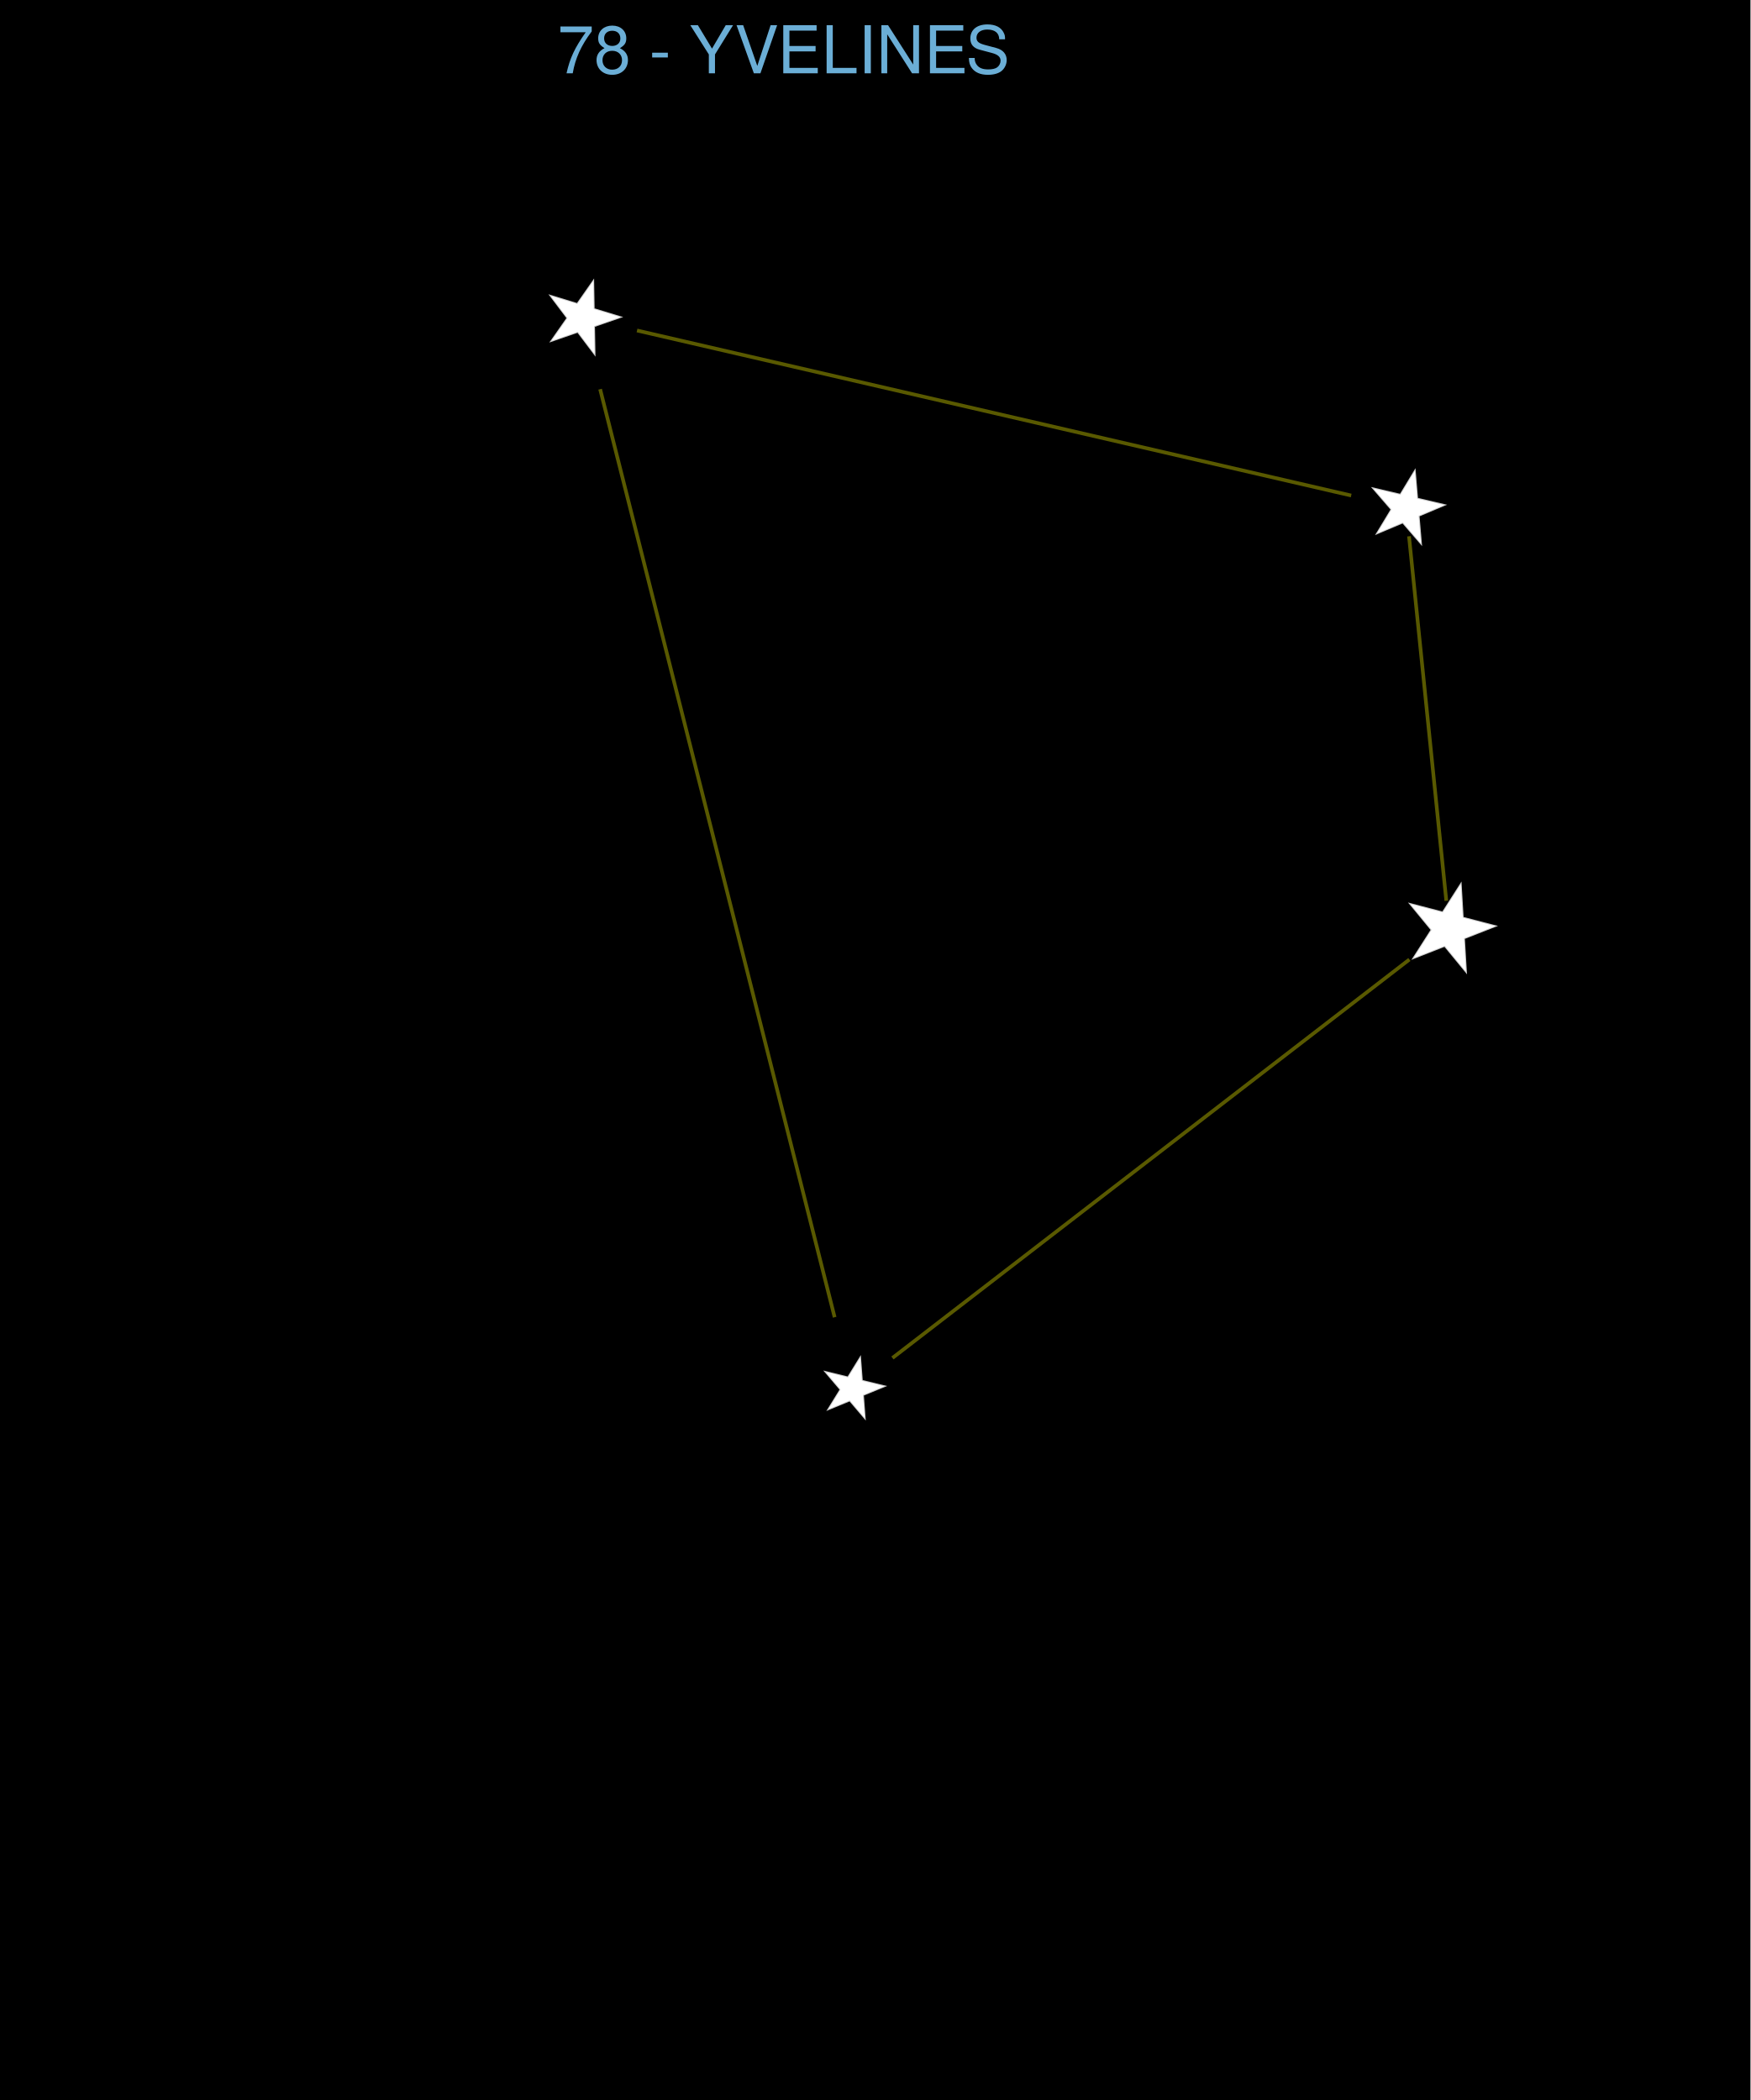
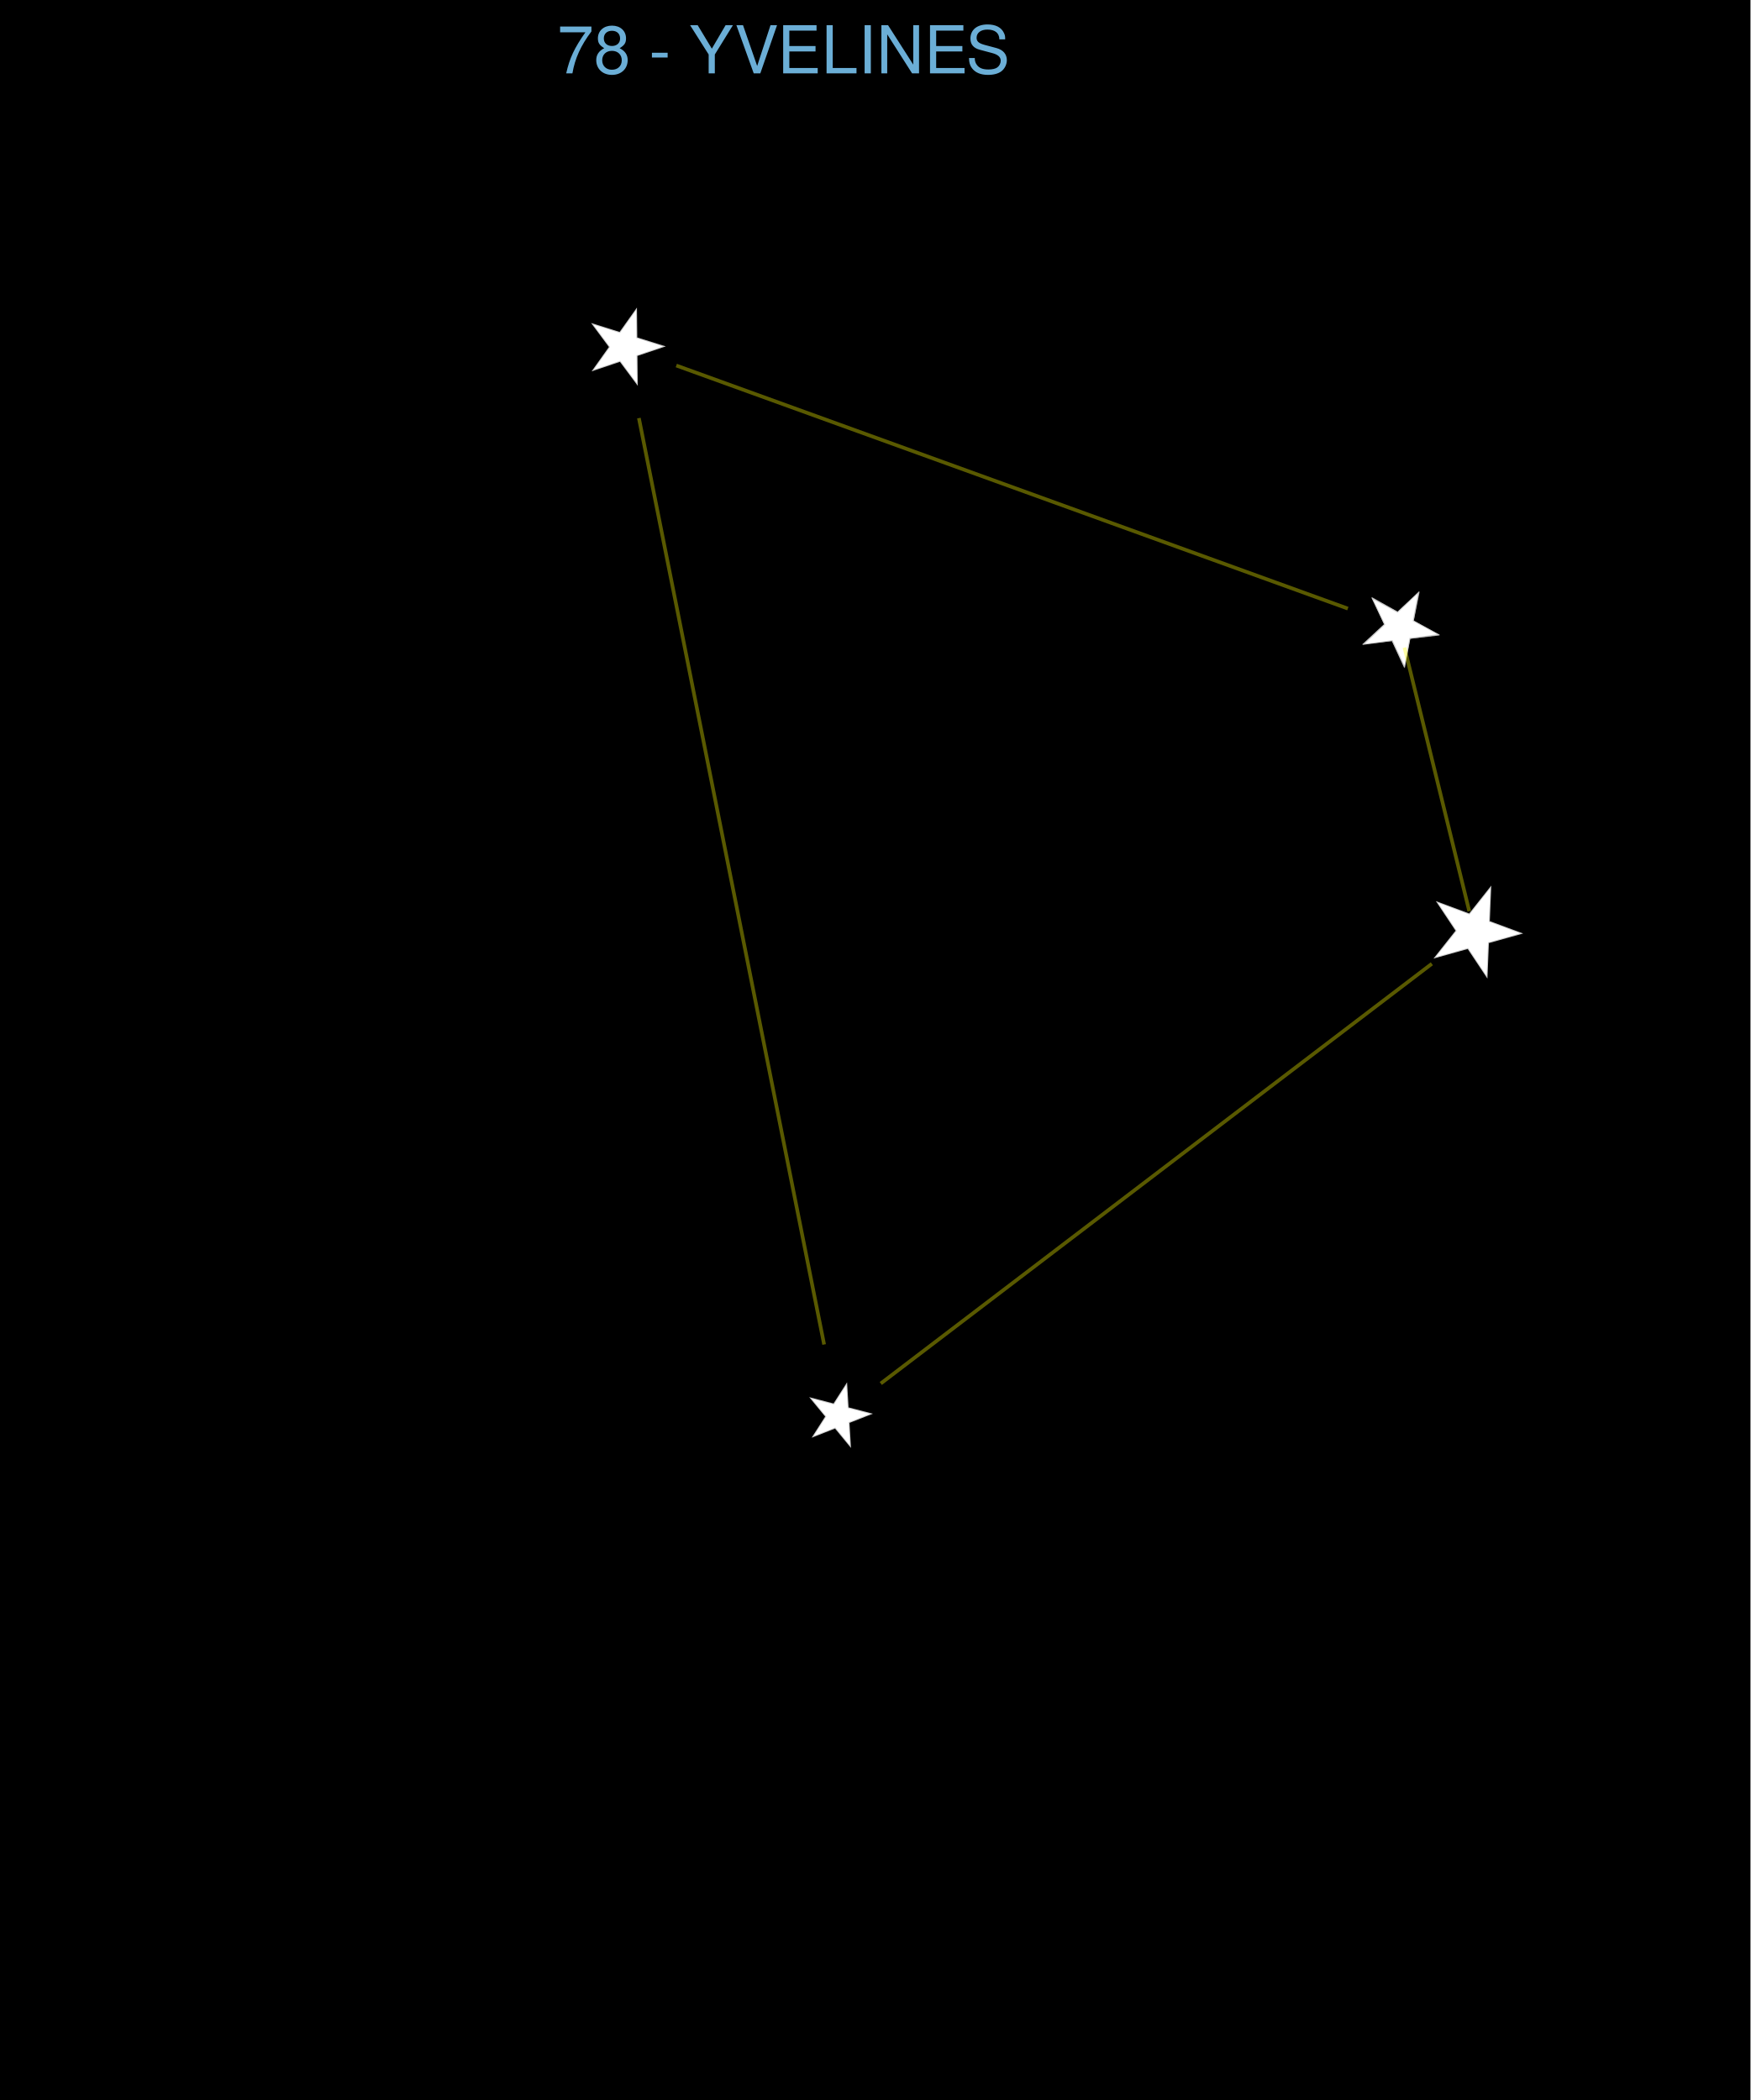
- <svg xmlns="http://www.w3.org/2000/svg" viewBox="0,0,955,1146" width="955" height="1146" style="width: 100%; height: auto;">
-   <rect width="955" height="1146" fill="black" />
+ <svg xmlns="http://www.w3.org/2000/svg" viewBox="0,0,954,1144.8" width="954" height="1144.8" style="width: 100%; height: auto;">
+   <rect width="954" height="1144.8" fill="black" />
  <g stroke="#000" stroke-opacity="0.2">
-     <path d="M0,-18.877L4.238,-5.833L17.953,-5.833L6.857,2.228L11.095,15.271L8.881784197001252e-16,7.21L-11.095,15.271L-6.857,2.228L-17.953,-5.833L-4.238,-5.833Z" transform="translate(465.1981,757.7942)rotate(13.65401)" fill="white" class="commune" />
-     <path d="M0,-22.448L5.04,-6.937L21.349,-6.937L8.155,2.65L13.195,18.161L8.881784197001252e-16,8.574L-13.195,18.161L-8.155,2.65L-21.349,-6.937L-5.04,-6.937Z" transform="translate(317.5754,173.4287)rotate(16.96391)" fill="white" class="commune" />
-     <path d="M0,-22.448L5.04,-6.937L21.349,-6.937L8.155,2.65L13.195,18.161L8.881784197001252e-16,8.574L-13.195,18.161L-8.155,2.65L-21.349,-6.937L-5.04,-6.937Z" transform="translate(767.1537,277.3448)rotate(13.14177)" fill="white" class="commune" />
-     <path d="M0,-26.696L5.994,-8.249L25.389,-8.249L9.698,3.151L15.691,21.597L1.7763568394002505e-15,10.197L-15.691,21.597L-9.698,3.151L-25.389,-8.249L-5.994,-8.249Z" transform="translate(790.6391,506.8726)rotate(14.59518)" fill="white" class="commune" />
+     <path d="M0,-18.877L4.238,-5.833L17.953,-5.833L6.857,2.228L11.095,15.271L8.881784197001252e-16,7.21L-11.095,15.271L-6.857,2.228L-17.953,-5.833L-4.238,-5.833Z" transform="translate(456.9165,771.7985)rotate(14.58702)" fill="white" class="commune" />
+     <path d="M0,-22.448L5.04,-6.937L21.349,-6.937L8.155,2.65L13.195,18.161L8.881784197001252e-16,8.574L-13.195,18.161L-8.155,2.65L-21.349,-6.937L-5.04,-6.937Z" transform="translate(340.4325,189.0684)rotate(17.39248)" fill="white" class="commune" />
+     <path d="M0,-22.448L5.04,-6.937L21.349,-6.937L8.155,2.65L13.195,18.161L8.881784197001252e-16,8.574L-13.195,18.161L-8.155,2.65L-21.349,-6.937L-5.04,-6.937Z" transform="translate(762.743,341.958)rotate(29.39118)" fill="white" class="commune" />
+     <path d="M0,-22.448L5.04,-6.937L21.349,-6.937L8.155,2.65L13.195,18.161L8.881784197001252e-16,8.574L-13.195,18.161L-8.155,2.65L-21.349,-6.937L-5.04,-6.937Z" transform="translate(762.743,341.958)rotate(28.62506)" fill="white" class="commune" />
+     <path d="M0,-26.696L5.994,-8.249L25.389,-8.249L9.698,3.151L15.691,21.597L1.7763568394002505e-15,10.197L-15.691,21.597L-9.698,3.151L-25.389,-8.249L-5.994,-8.249Z" transform="translate(803.4678,507.7862)rotate(20.37216)" fill="white" class="commune" />
  </g>
-   <text class="text" y="40" x="427.5" text-anchor="middle" font-size="36" font-family="Helvetica" fill="#6baed6">78 - YVELINES</text>
-   <line x1="347.547" y1="180.356" x2="737.182" y2="270.417" stroke="yellow" opacity="0.35" stroke-width="2" />
-   <line x1="768.719" y1="292.647" x2="789.073" y2="491.571" stroke="yellow" opacity="0.35" stroke-width="2" />
-   <line x1="768.943" y1="523.601" x2="486.894" y2="741.066" stroke="yellow" opacity="0.35" stroke-width="2" />
-   <line x1="455.357" y1="718.837" x2="327.417" y2="212.386" stroke="yellow" opacity="0.35" stroke-width="2" />
+   <text class="text" y="40" x="427" text-anchor="middle" font-size="36" font-family="Helvetica" fill="#6baed6">78  - YVELINES</text>
+   <line x1="368.587" y1="199.261" x2="734.589" y2="331.765" stroke="yellow" opacity="0.35" stroke-width="2" />
+   <line x1="765.458" y1="353.013" x2="800.753" y2="496.731" stroke="yellow" opacity="0.35" stroke-width="2" />
+   <line x1="780.364" y1="525.387" x2="480.02" y2="754.198" stroke="yellow" opacity="0.35" stroke-width="2" />
+   <line x1="449.151" y1="732.95" x2="348.198" y2="227.917" stroke="yellow" opacity="0.35" stroke-width="2" />
</svg>
